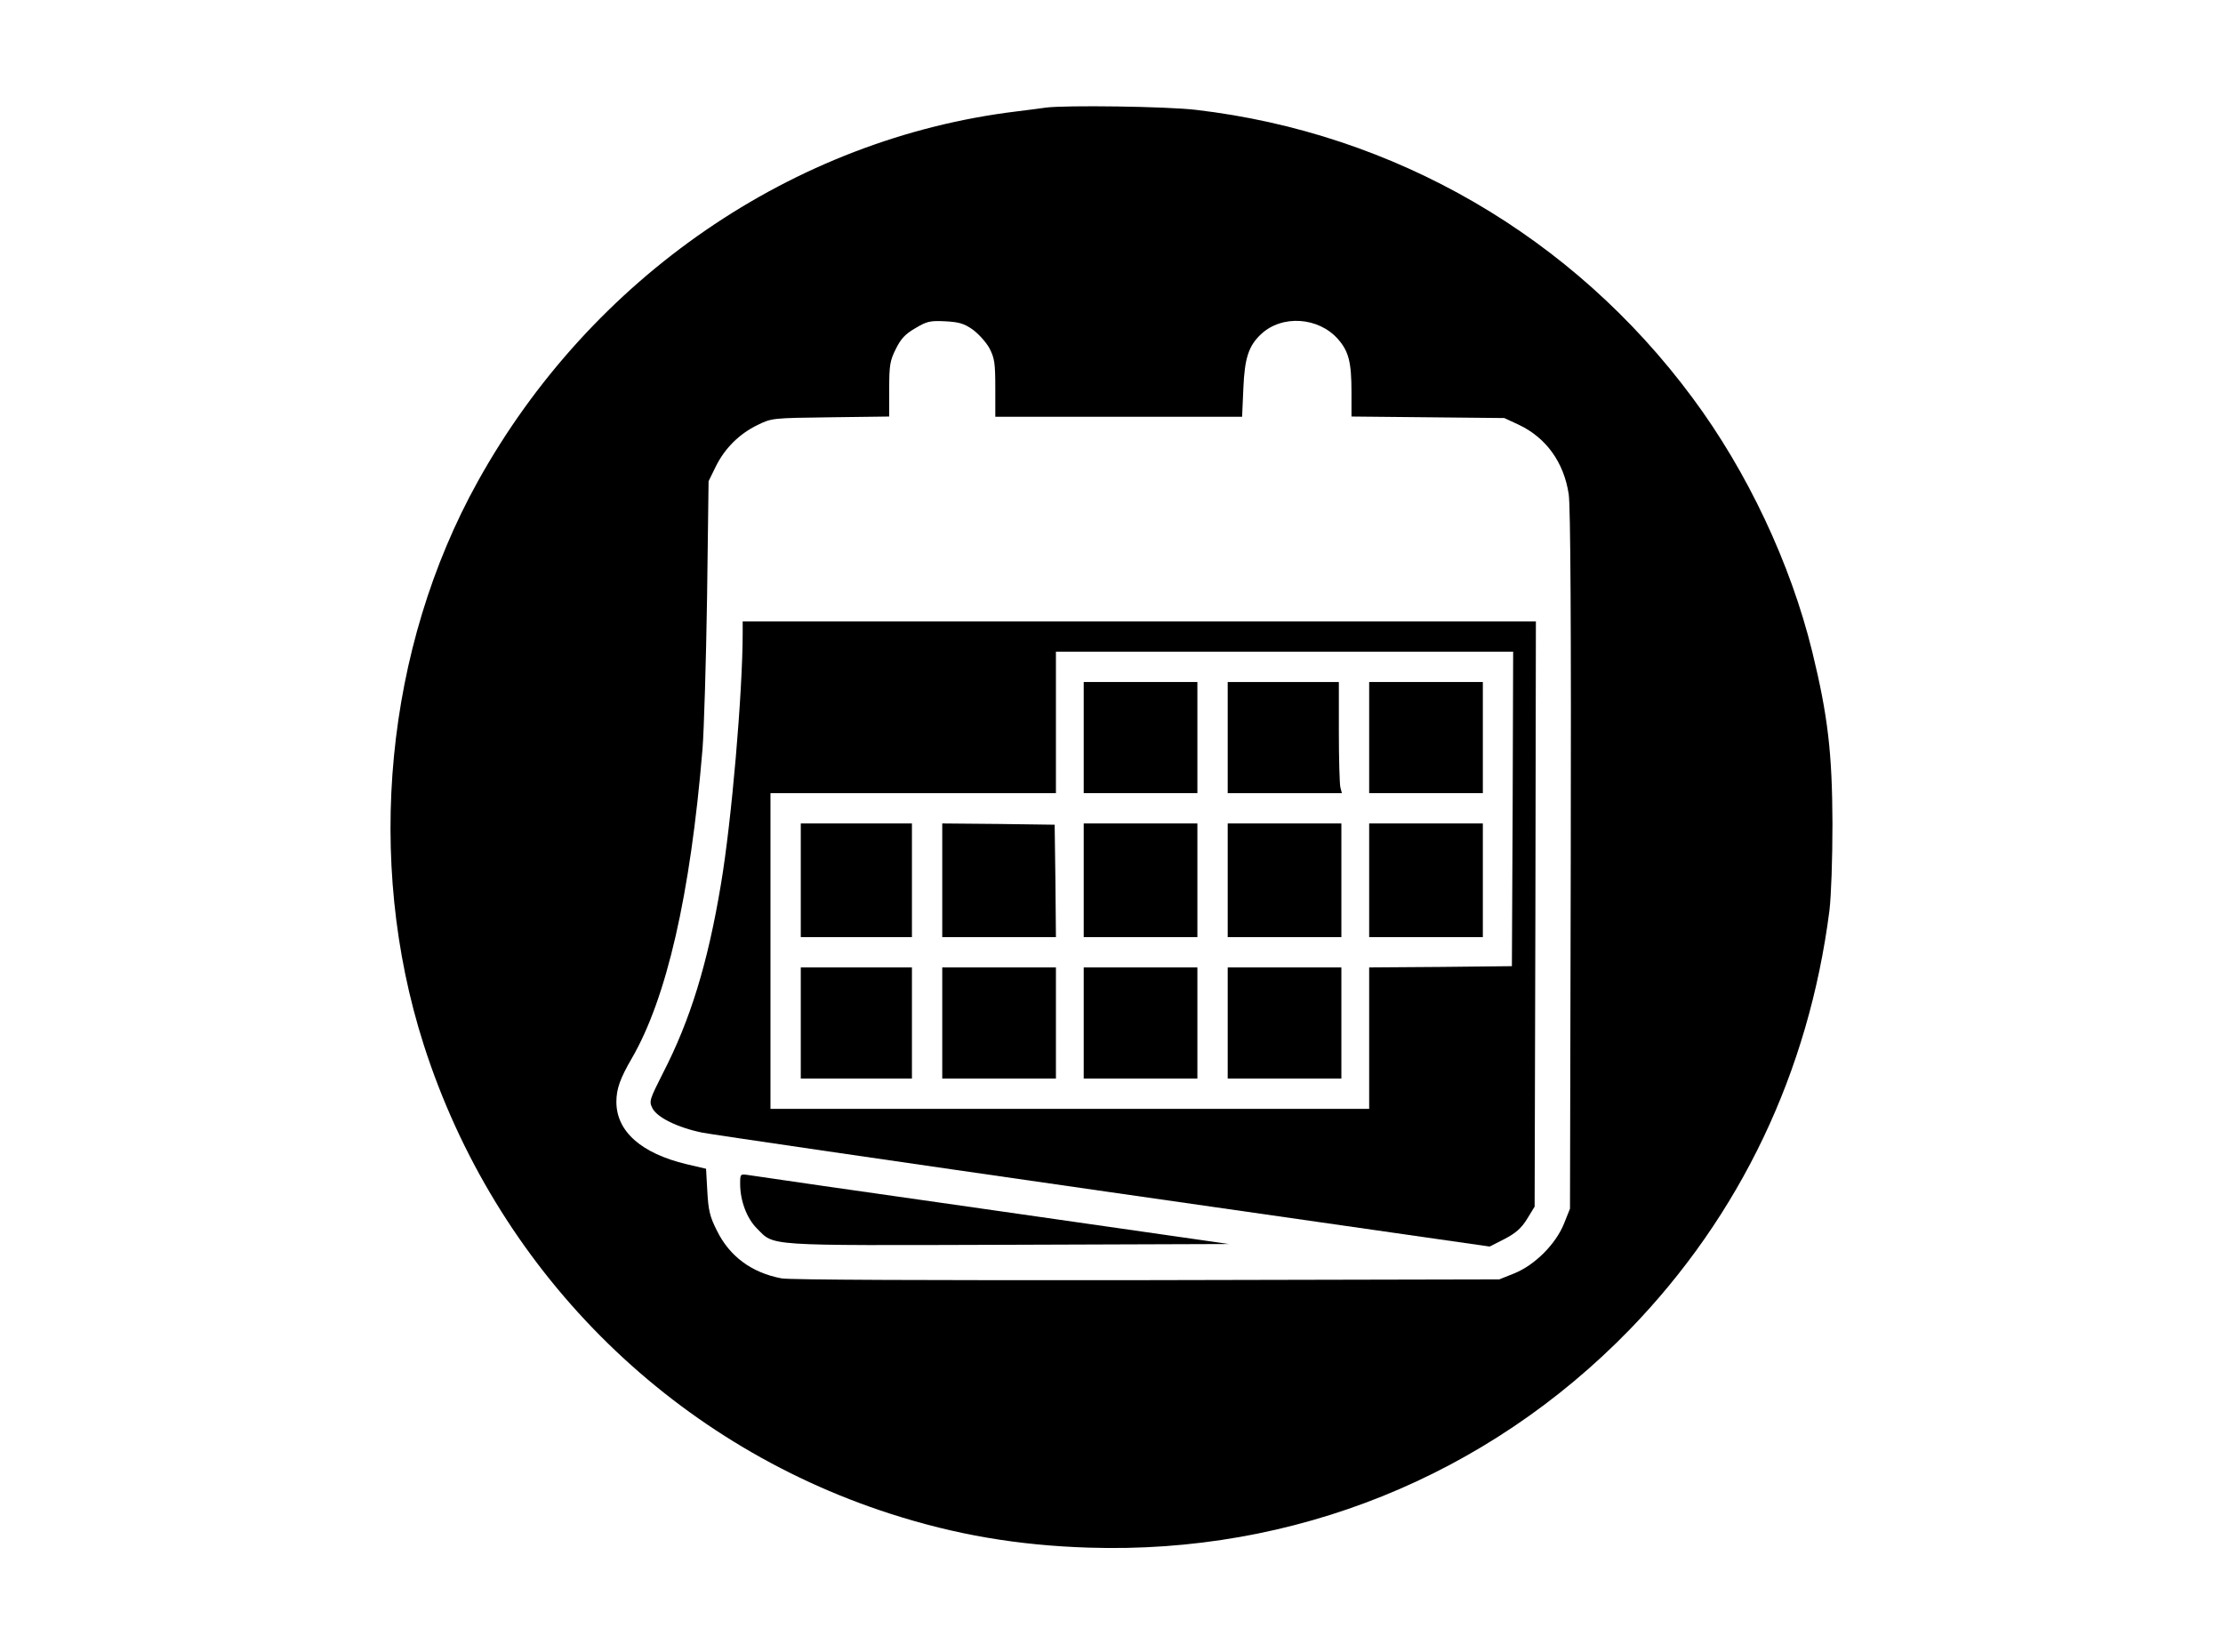
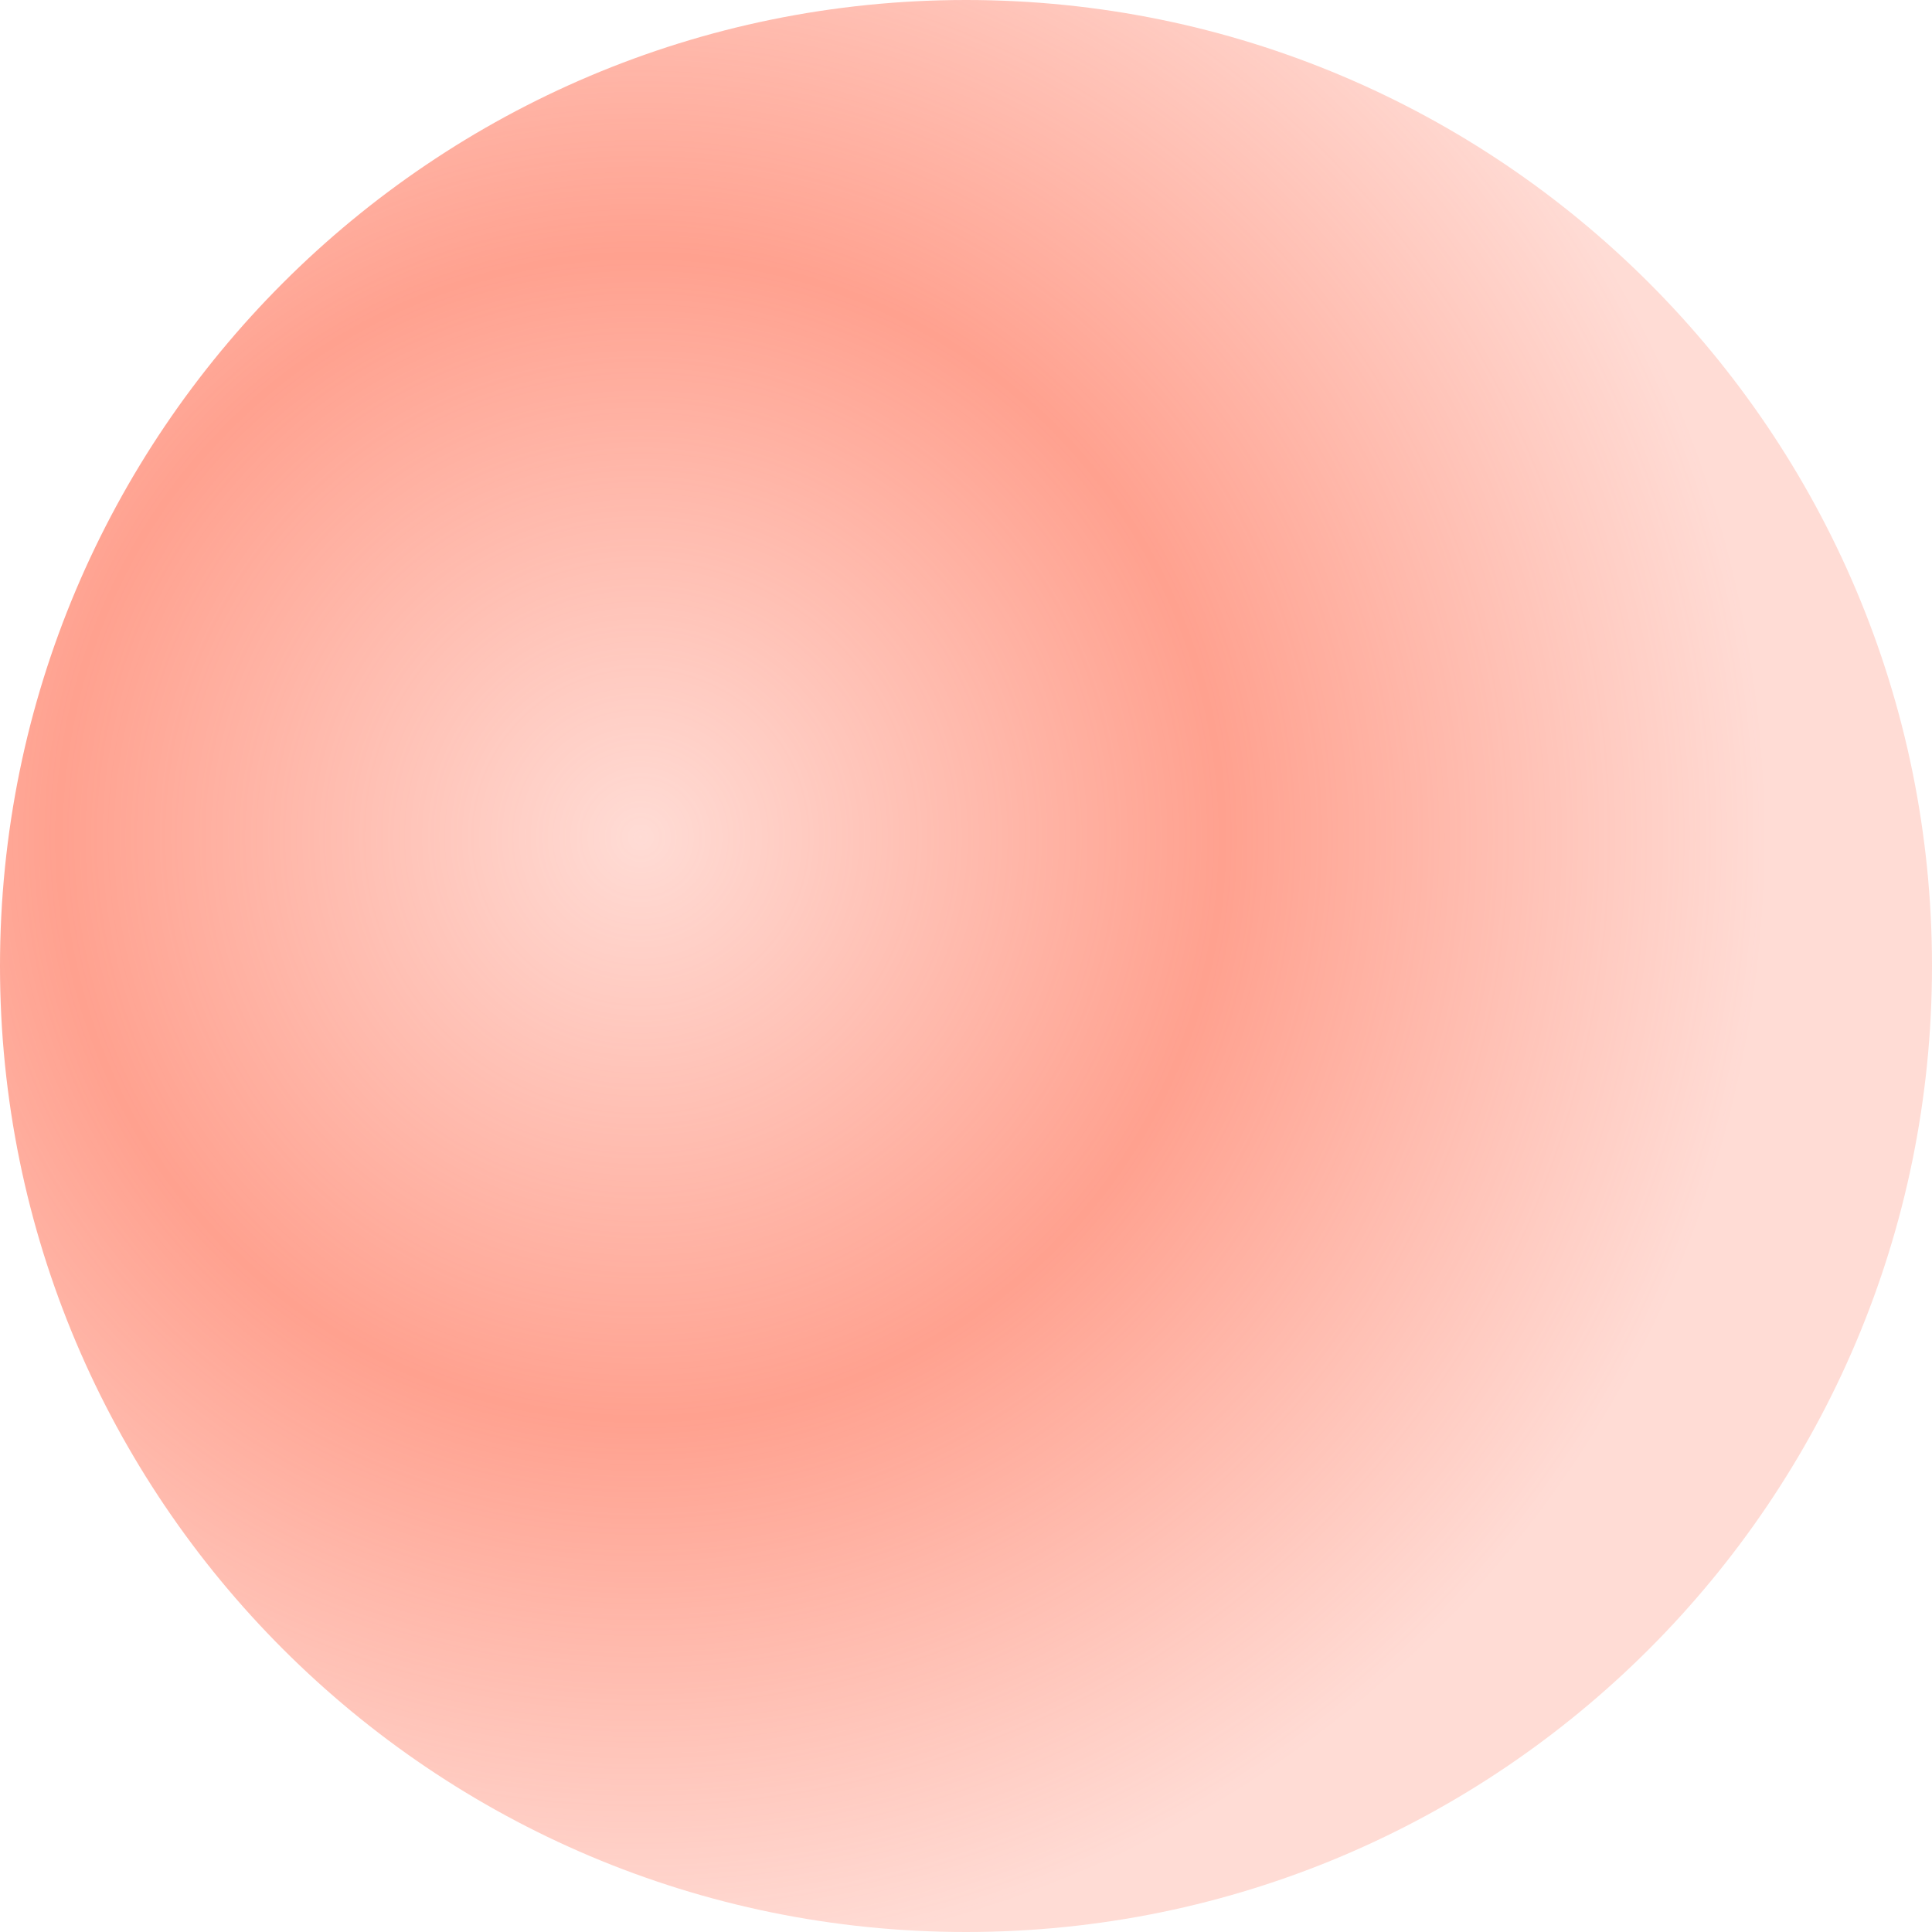
- <svg xmlns="http://www.w3.org/2000/svg" version="1.0" width="880pt" height="654pt" viewBox="0 0 880 654" preserveAspectRatio="xMidYMid meet">
-   <g transform="translate(0,654) scale(0.1,-0.1)" fill="#000000" stroke="none">
-     <path d="M4140 6114 c-14 -2 -65 -9 -115 -15 -884 -107 -1685 -657 -2133 -1464 -367 -660 -448 -1501 -215 -2230 283 -885 969 -1575 1848 -1858 258 -83 503 -125 785 -134 812 -26 1576 282 2141 863 438 452 709 1019 791 1659 7 59 12 202 12 345 -1 279 -18 426 -80 680 -86 350 -257 713 -474 1005 -473 639 -1179 1048 -1965 1140 -117 14 -520 19 -595 9z m-289 -879 c23 -17 53 -50 66 -74 20 -39 23 -58 23 -158 l0 -113 489 0 488 0 5 113 c5 120 21 168 70 214 83 78 228 68 305 -20 42 -48 53 -91 53 -209 l0 -97 303 -3 302 -3 56 -26 c109 -51 180 -149 199 -276 7 -46 10 -519 8 -1448 l-3 -1380 -24 -60 c-33 -81 -115 -163 -196 -196 l-60 -24 -1394 -3 c-868 -1 -1414 1 -1447 7 -118 22 -206 87 -256 189 -28 55 -34 81 -38 156 l-5 89 -77 18 c-180 43 -278 130 -278 247 0 51 15 93 61 172 138 238 232 647 280 1225 6 77 14 347 18 600 l6 460 28 57 c35 72 93 130 165 165 57 28 58 28 290 31 l232 3 0 108 c0 95 3 113 26 159 20 41 38 60 78 83 45 27 58 30 118 27 55 -3 75 -9 109 -33z" />
-     <path d="M2940 4036 c0 -237 -44 -748 -86 -996 -52 -314 -122 -540 -230 -749 -52 -103 -55 -111 -42 -137 17 -37 100 -78 198 -98 41 -8 760 -113 1596 -233 l1521 -218 59 30 c44 23 66 42 89 79 l30 49 3 1159 2 1158 -1570 0 -1570 0 0 -44z m3048 -698 l-3 -623 -282 -3 -283 -2 0 -280 0 -280 -1185 0 -1185 0 0 625 0 625 565 0 565 0 0 280 0 280 905 0 905 0 -2 -622z" />
-     <path d="M4290 3620 l0 -220 225 0 225 0 0 220 0 220 -225 0 -225 0 0 -220z" />
-     <path d="M4860 3620 l0 -220 226 0 226 0 -6 23 c-3 12 -6 111 -6 220 l0 197 -220 0 -220 0 0 -220z" />
-     <path d="M5420 3620 l0 -220 225 0 225 0 0 220 0 220 -225 0 -225 0 0 -220z" />
-     <path d="M3170 3055 l0 -225 220 0 220 0 0 225 0 225 -220 0 -220 0 0 -225z" />
-     <path d="M3730 3055 l0 -225 225 0 225 0 -2 223 -3 222 -222 3 -223 2 0 -225z" />
-     <path d="M4290 3055 l0 -225 225 0 225 0 0 225 0 225 -225 0 -225 0 0 -225z" />
-     <path d="M4860 3055 l0 -225 225 0 225 0 0 225 0 225 -225 0 -225 0 0 -225z" />
-     <path d="M5420 3055 l0 -225 225 0 225 0 0 225 0 225 -225 0 -225 0 0 -225z" />
-     <path d="M3170 2490 l0 -220 220 0 220 0 0 220 0 220 -220 0 -220 0 0 -220z" />
-     <path d="M3730 2490 l0 -220 225 0 225 0 0 220 0 220 -225 0 -225 0 0 -220z" />
-     <path d="M4290 2490 l0 -220 225 0 225 0 0 220 0 220 -225 0 -225 0 0 -220z" />
-     <path d="M4860 2490 l0 -220 225 0 225 0 0 220 0 220 -225 0 -225 0 0 -220z" />
-     <path d="M2930 1853 c0 -66 26 -136 66 -176 71 -71 20 -68 994 -65 l875 3 -935 134 c-514 73 -950 136 -967 139 -33 5 -33 4 -33 -35z" />
-   </g>
+ <svg xmlns="http://www.w3.org/2000/svg" width="32" height="32">
+   <defs>
+     <radialGradient cx="33.3%" cy="43.394%" fx="33.3%" fy="43.394%" r="57.77%" id="a">
+       <stop stop-color="#FF6C50" stop-opacity=".24" offset="0%" />
+       <stop stop-color="#FF6C50" stop-opacity=".64" offset="51.712%" />
+       <stop stop-color="#FF6C50" stop-opacity=".24" offset="100%" />
+     </radialGradient>
+   </defs>
+   <circle cx="16" cy="16" r="16" fill="url(#a)" fill-rule="evenodd" />
</svg>
